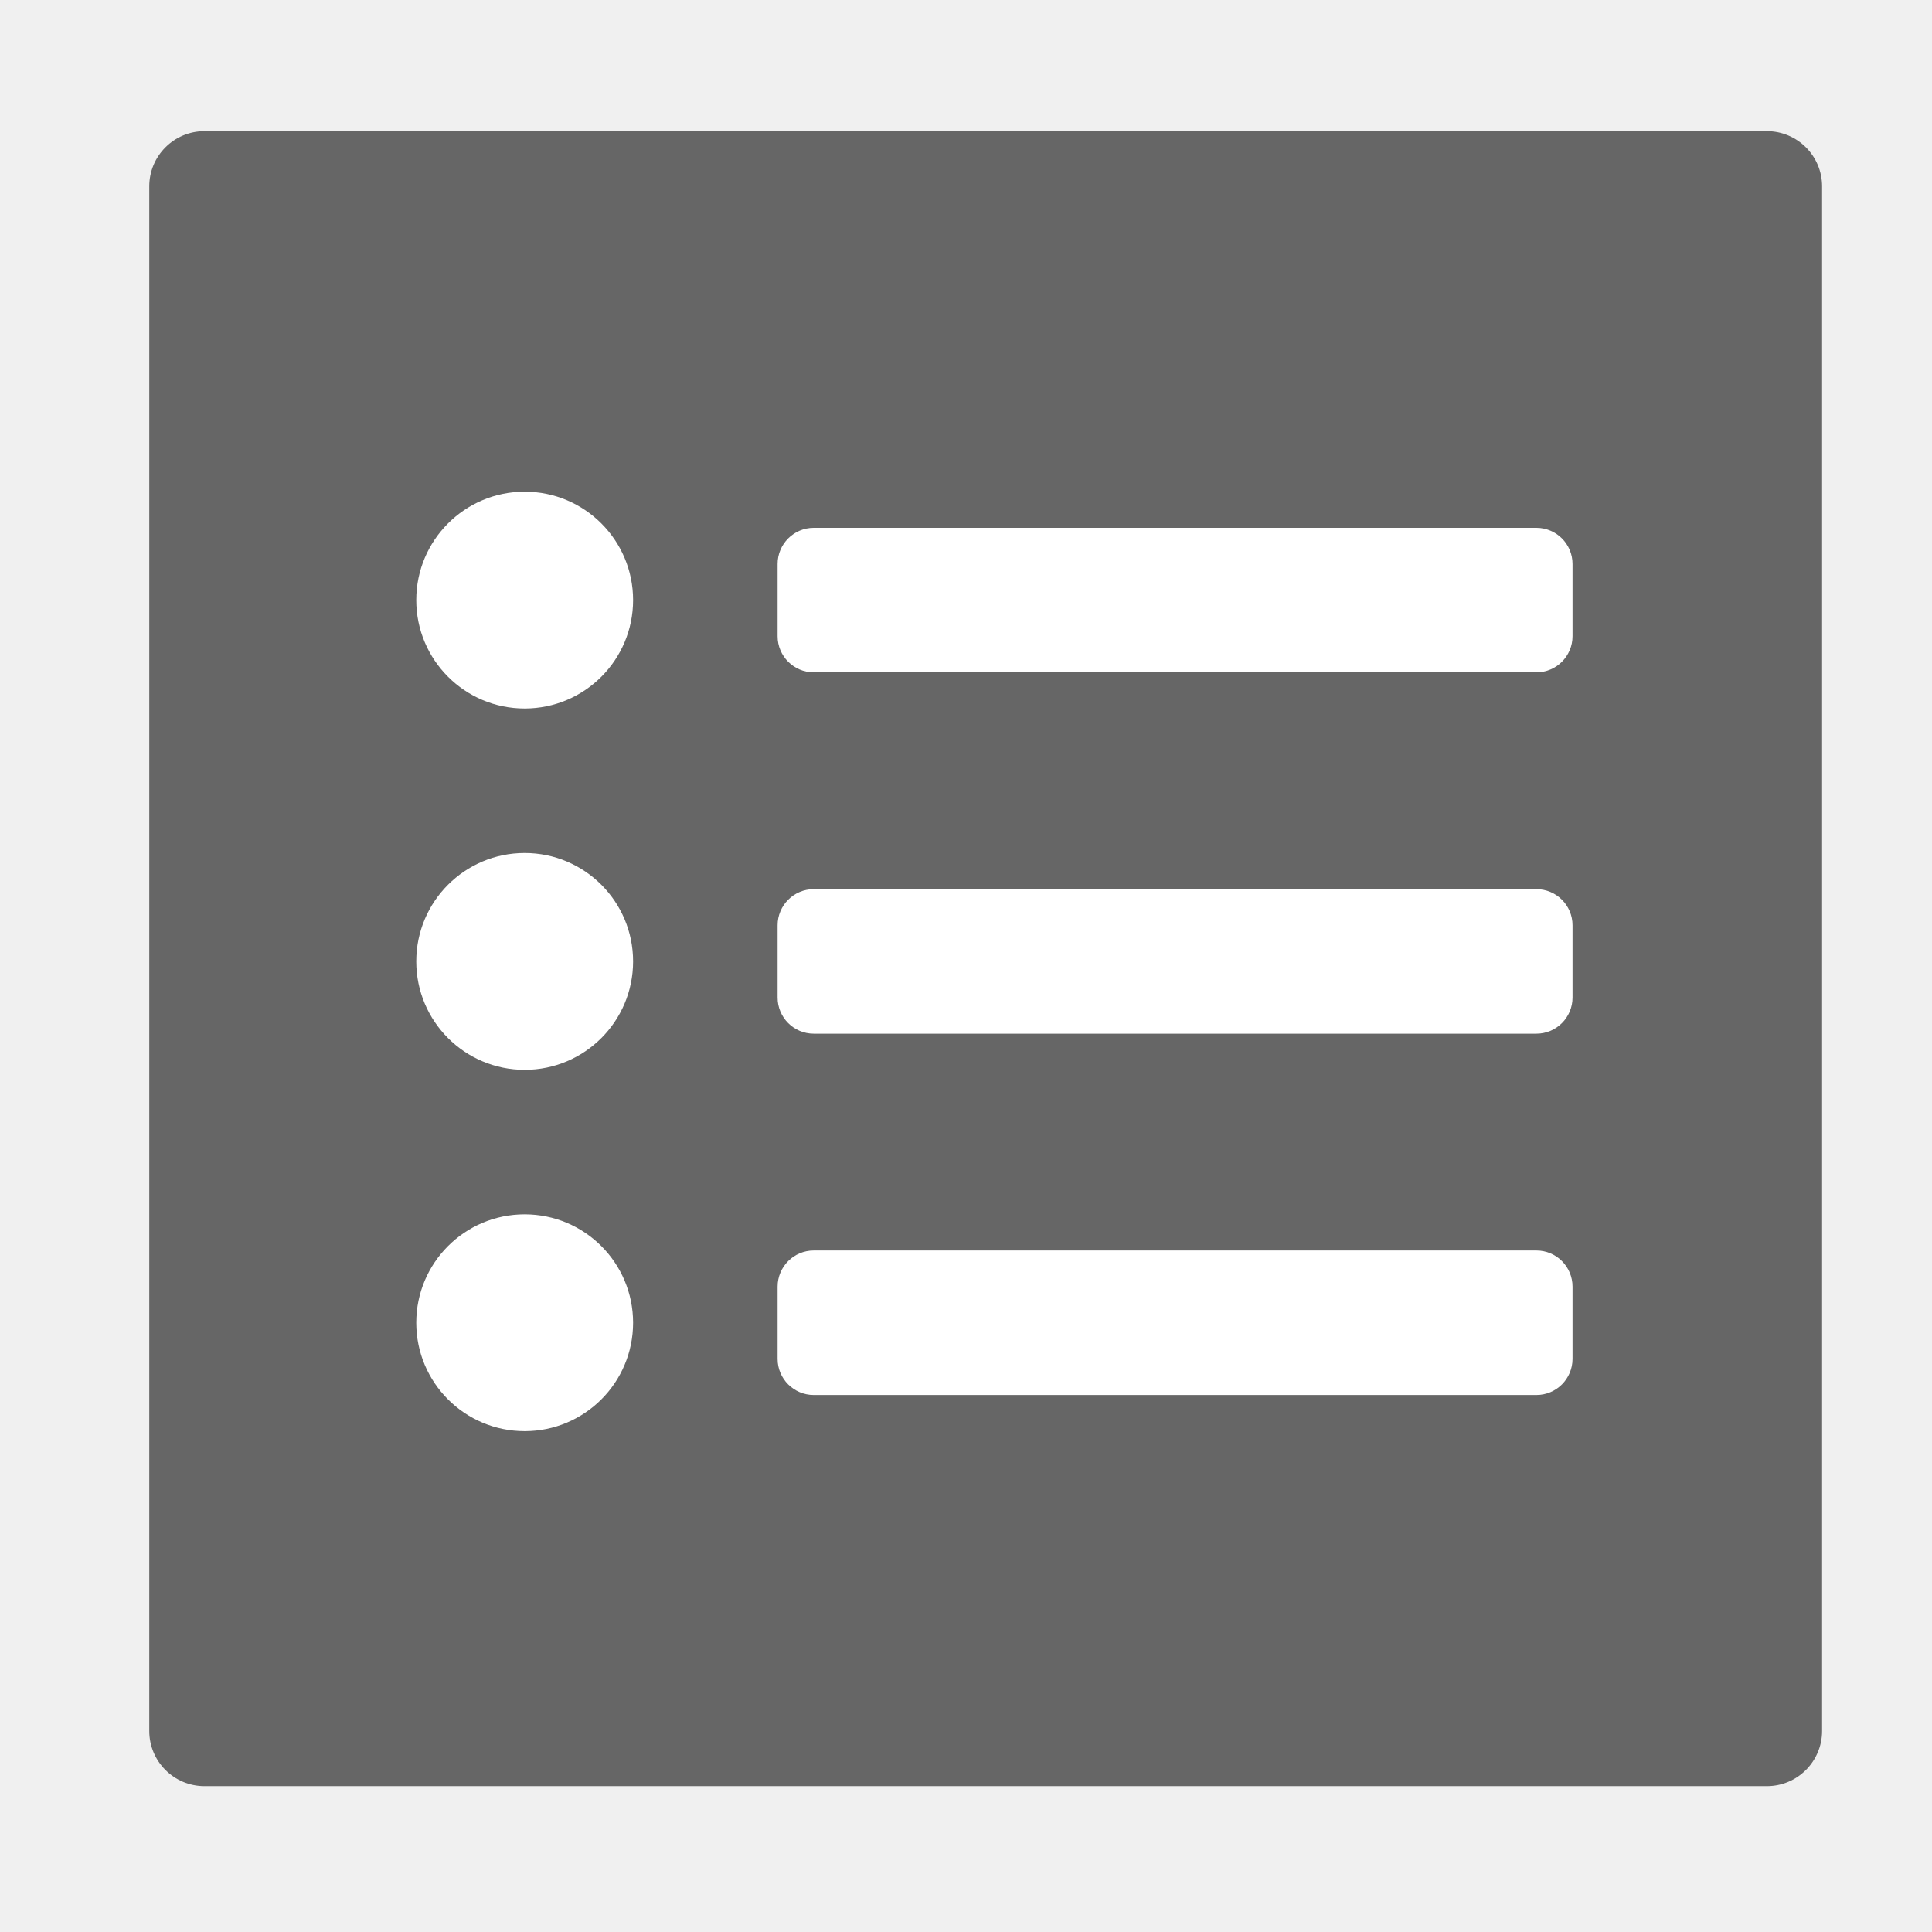
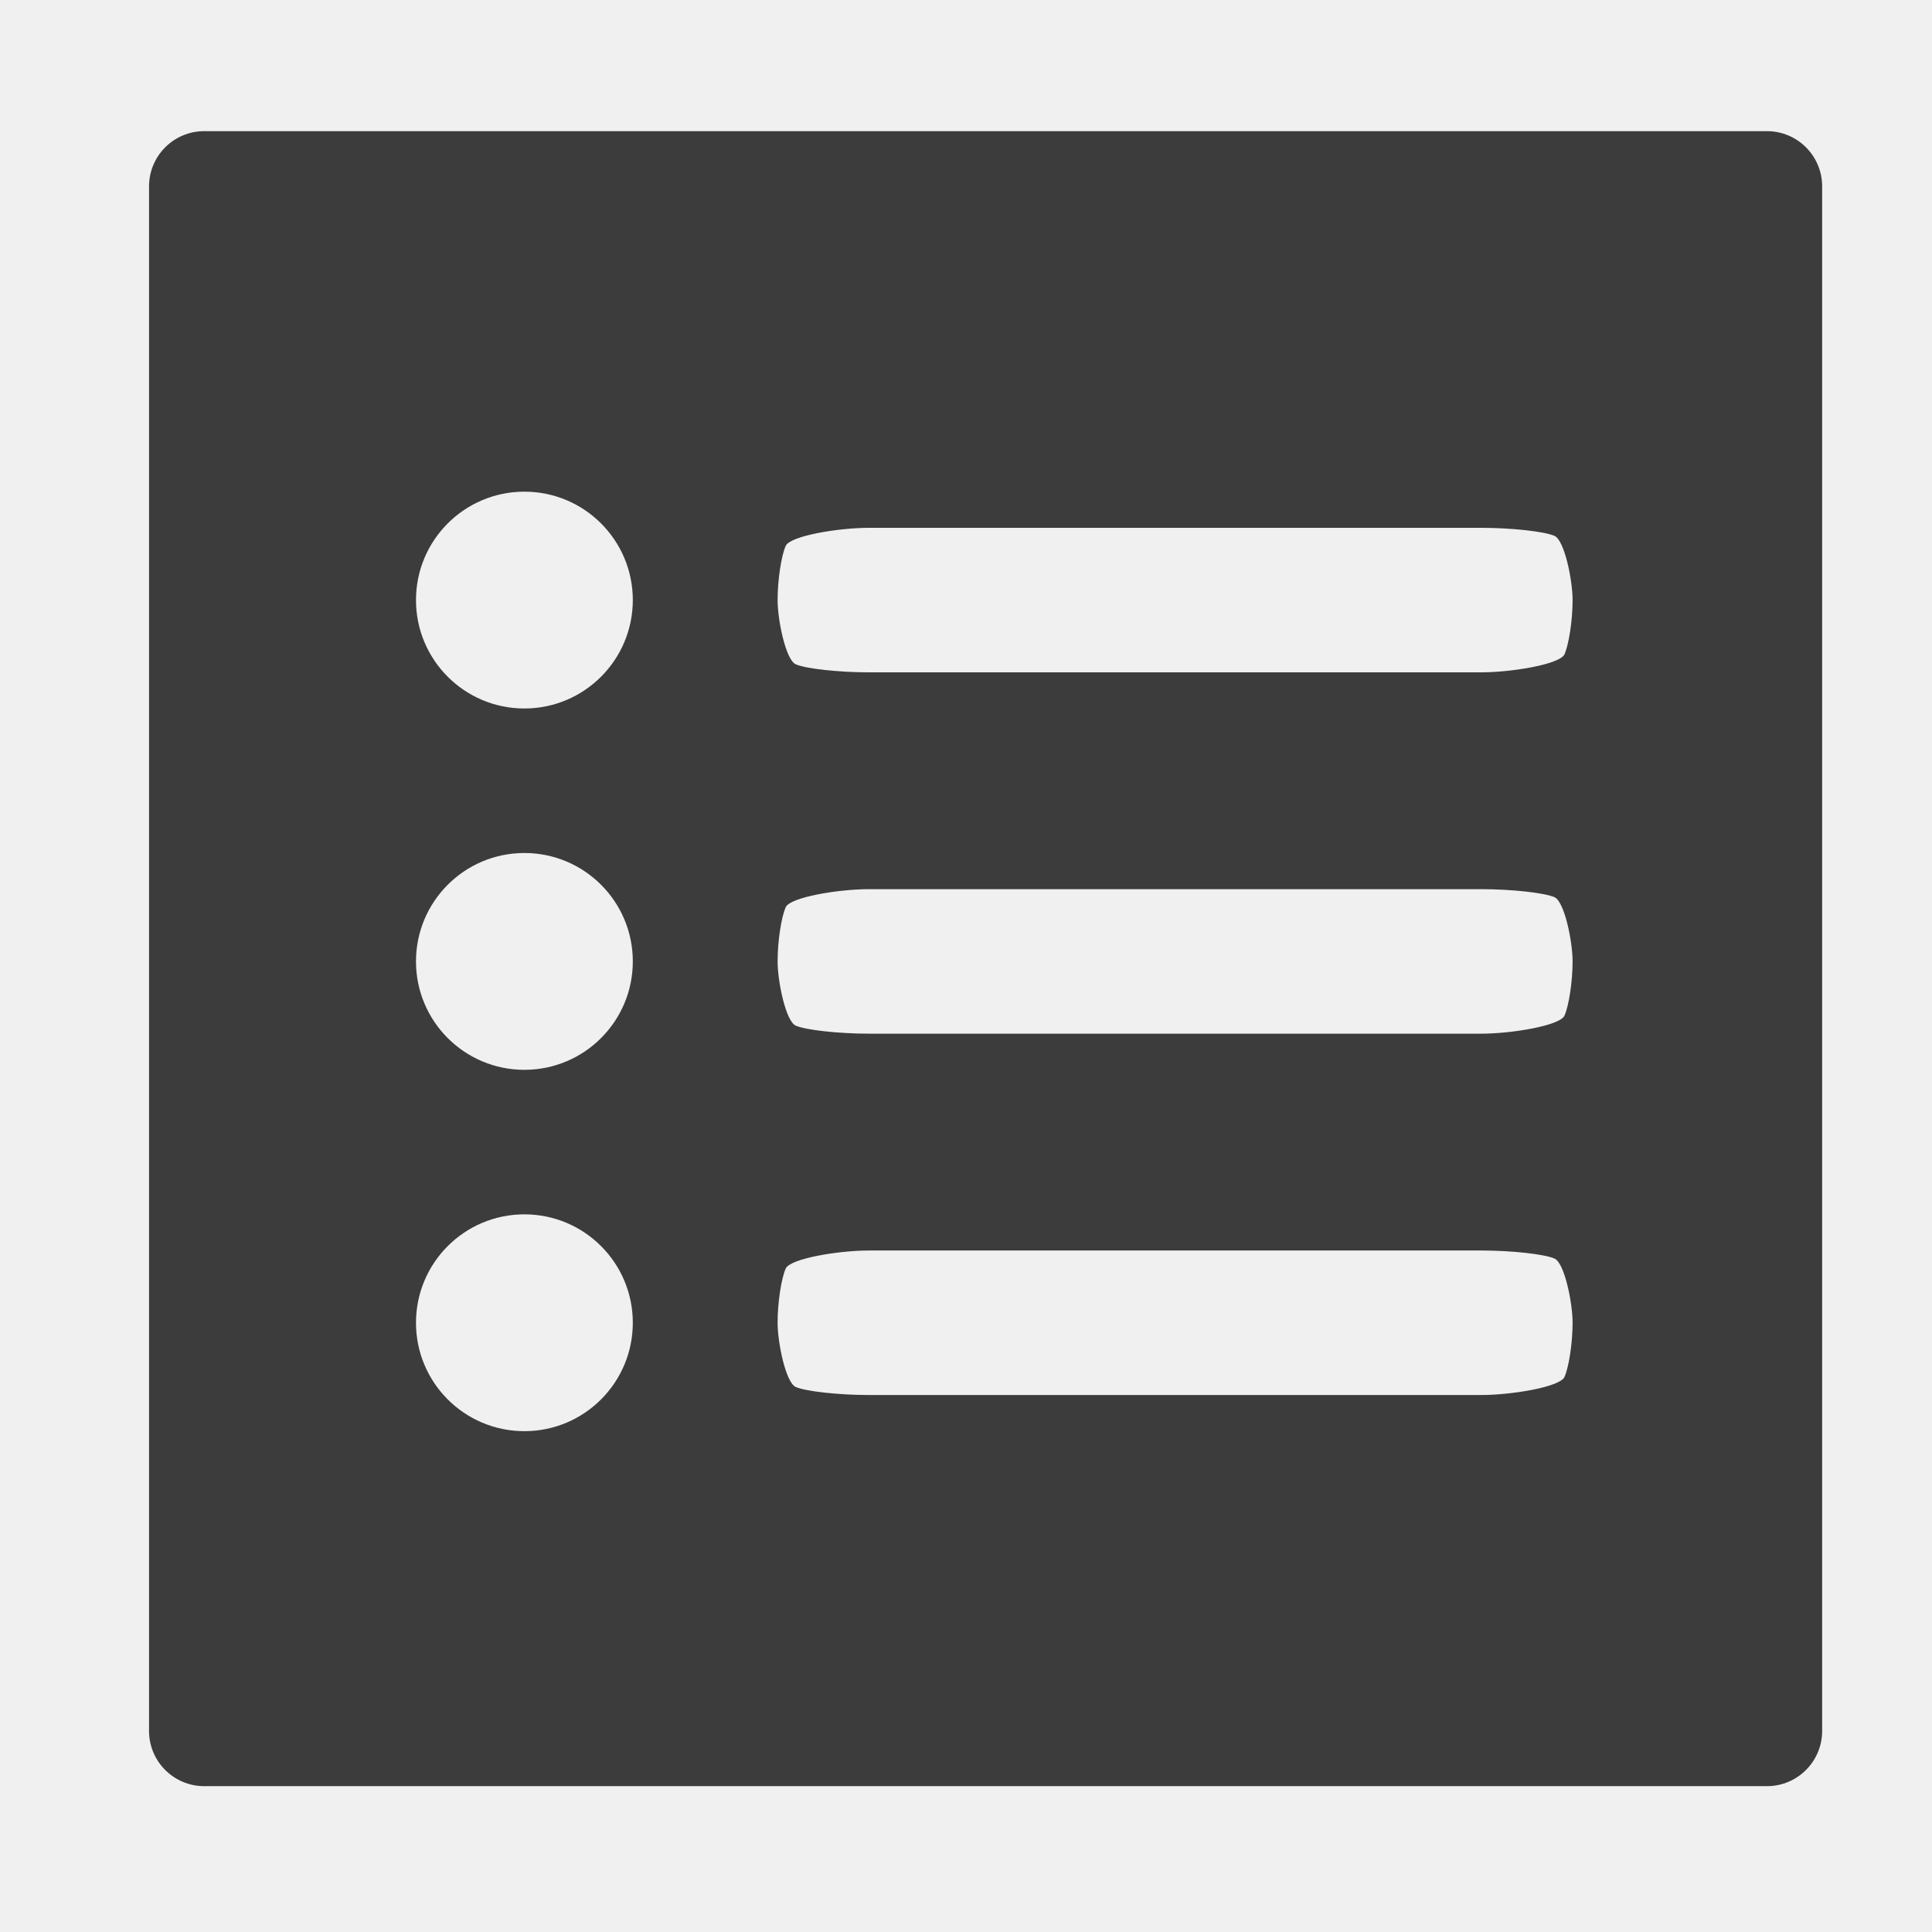
<svg xmlns="http://www.w3.org/2000/svg" id="Layer_1" data-name="Layer 1" viewBox="0 0 350 350">
  <defs>
-     <style>.cls-1{fill:#666;}.cls-2{fill:#fff;}</style>
+     <style>.cls-1{opacity:0.75;}</style>
  </defs>
-   <rect class="cls-1" x="27.04" y="23.76" width="303.05" height="299.82" rx="10" />
-   <circle class="cls-2" cx="95.05" cy="108.71" r="19.64" />
-   <circle class="cls-2" cx="95.05" cy="174.17" r="19.64" />
-   <circle class="cls-2" cx="95.05" cy="239.63" r="19.64" />
-   <rect class="cls-2" x="140.87" y="226.54" width="144.01" height="26.18" rx="6.55" />
-   <rect class="cls-2" x="140.87" y="95.62" width="144.01" height="26.18" rx="6.55" />
-   <rect class="cls-2" x="140.87" y="161.08" width="144.01" height="26.18" rx="6.55" />
+   <g class="cls-1">
+     <path d="M37,23.76a10,10,0,0,0-10,10V313.58a10,10,0,0,0,10,10H320.1a10,10,0,0,0,10-10V33.76a10,10,0,0,0-10-10Zm58,235.51a19.64,19.64,0,1,1,19.64-19.64A19.64,19.64,0,0,1,95.05,259.27Zm0-65.46a19.64,19.64,0,1,1,19.64-19.64A19.64,19.64,0,0,1,95.05,193.81Zm0-65.46a19.64,19.64,0,1,1,19.64-19.64A19.65,19.65,0,0,1,95.05,128.35ZM284.89,239.63c0,3.6-.66,8-1.47,9.82s-9.58,3.27-15.08,3.27H157.42c-5.5,0-11.47-.66-13.27-1.46s-3.28-8-3.28-11.63.66-8,1.47-9.82,9.58-3.27,15.08-3.27H268.34c5.5,0,11.48.66,13.28,1.46S284.89,236,284.89,239.63Zm0-65.46c0,3.6-.66,8-1.47,9.82s-9.58,3.27-15.08,3.27H157.42c-5.5,0-11.47-.66-13.27-1.46s-3.28-8-3.28-11.63.66-8,1.47-9.82,9.58-3.27,15.08-3.27H268.34c5.5,0,11.48.66,13.28,1.46S284.89,170.57,284.89,174.17Zm0-65.46c0,3.6-.66,8-1.47,9.82s-9.58,3.27-15.08,3.27H157.42c-5.5,0-11.47-.66-13.27-1.46s-3.28-8-3.28-11.63.66-8,1.47-9.82,9.58-3.27,15.08-3.27H268.34c5.5,0,11.48.66,13.28,1.46S284.89,105.11,284.89,108.71Z" />
+   </g>
</svg>
